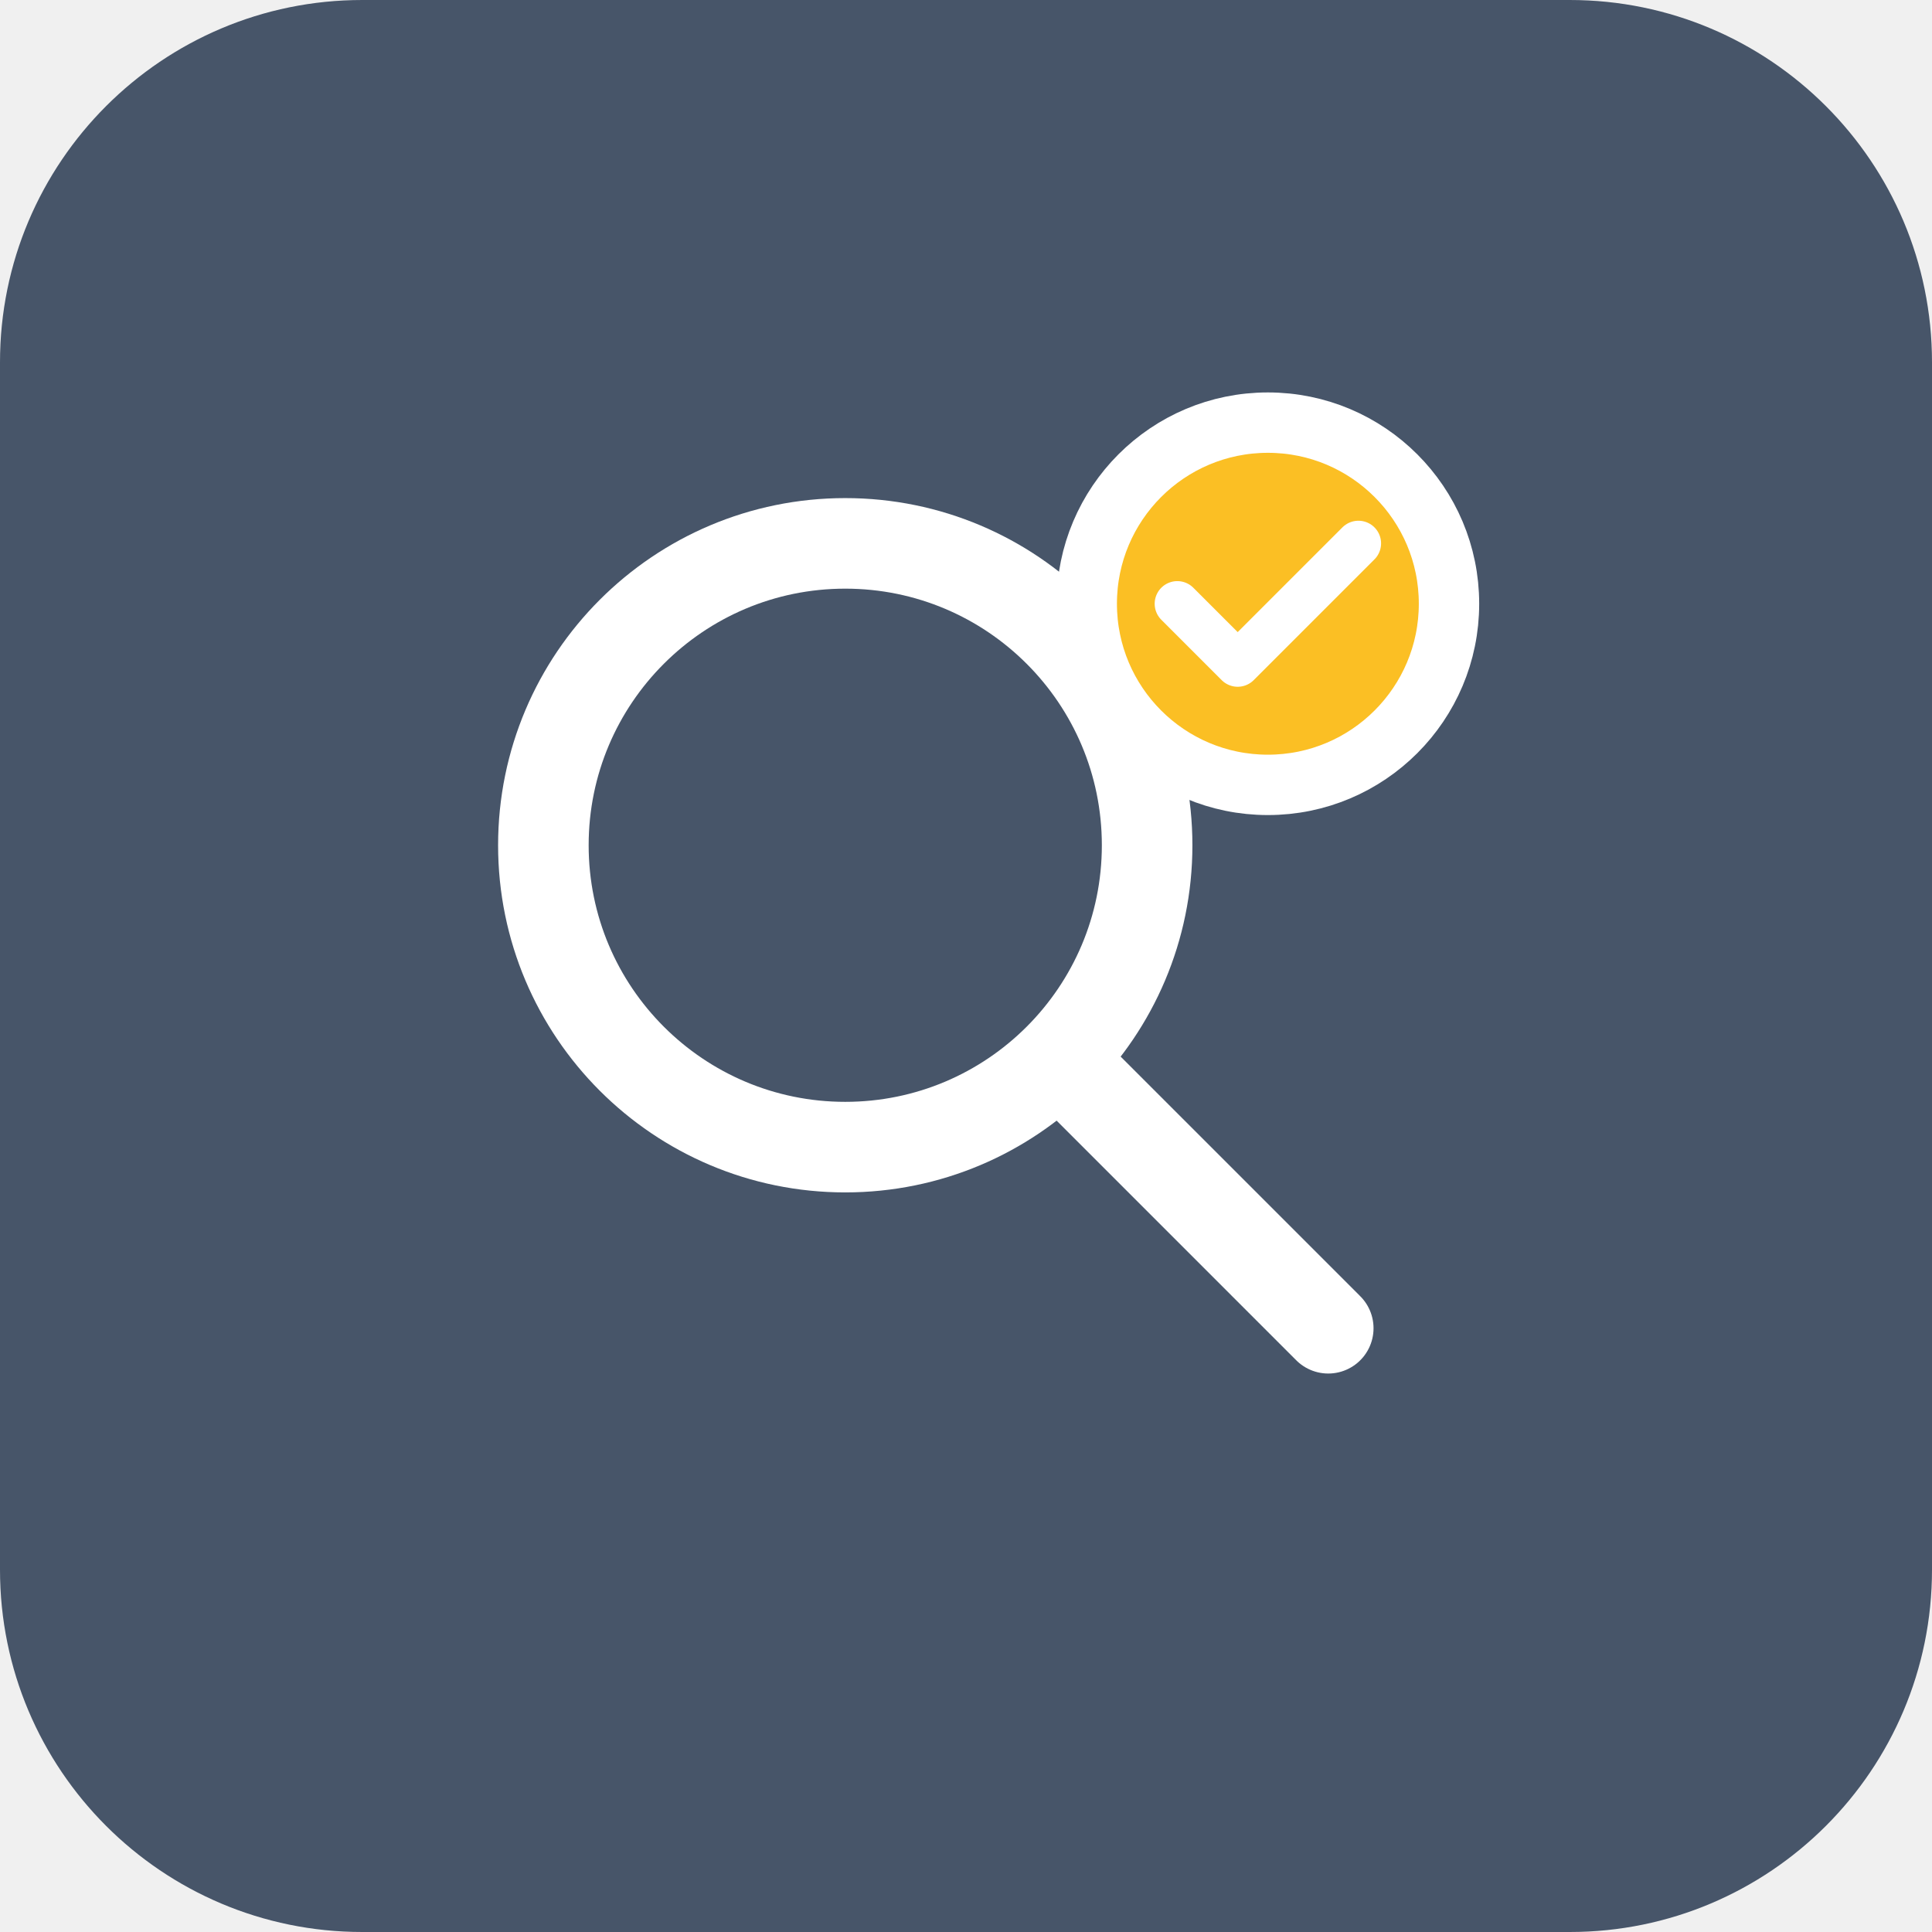
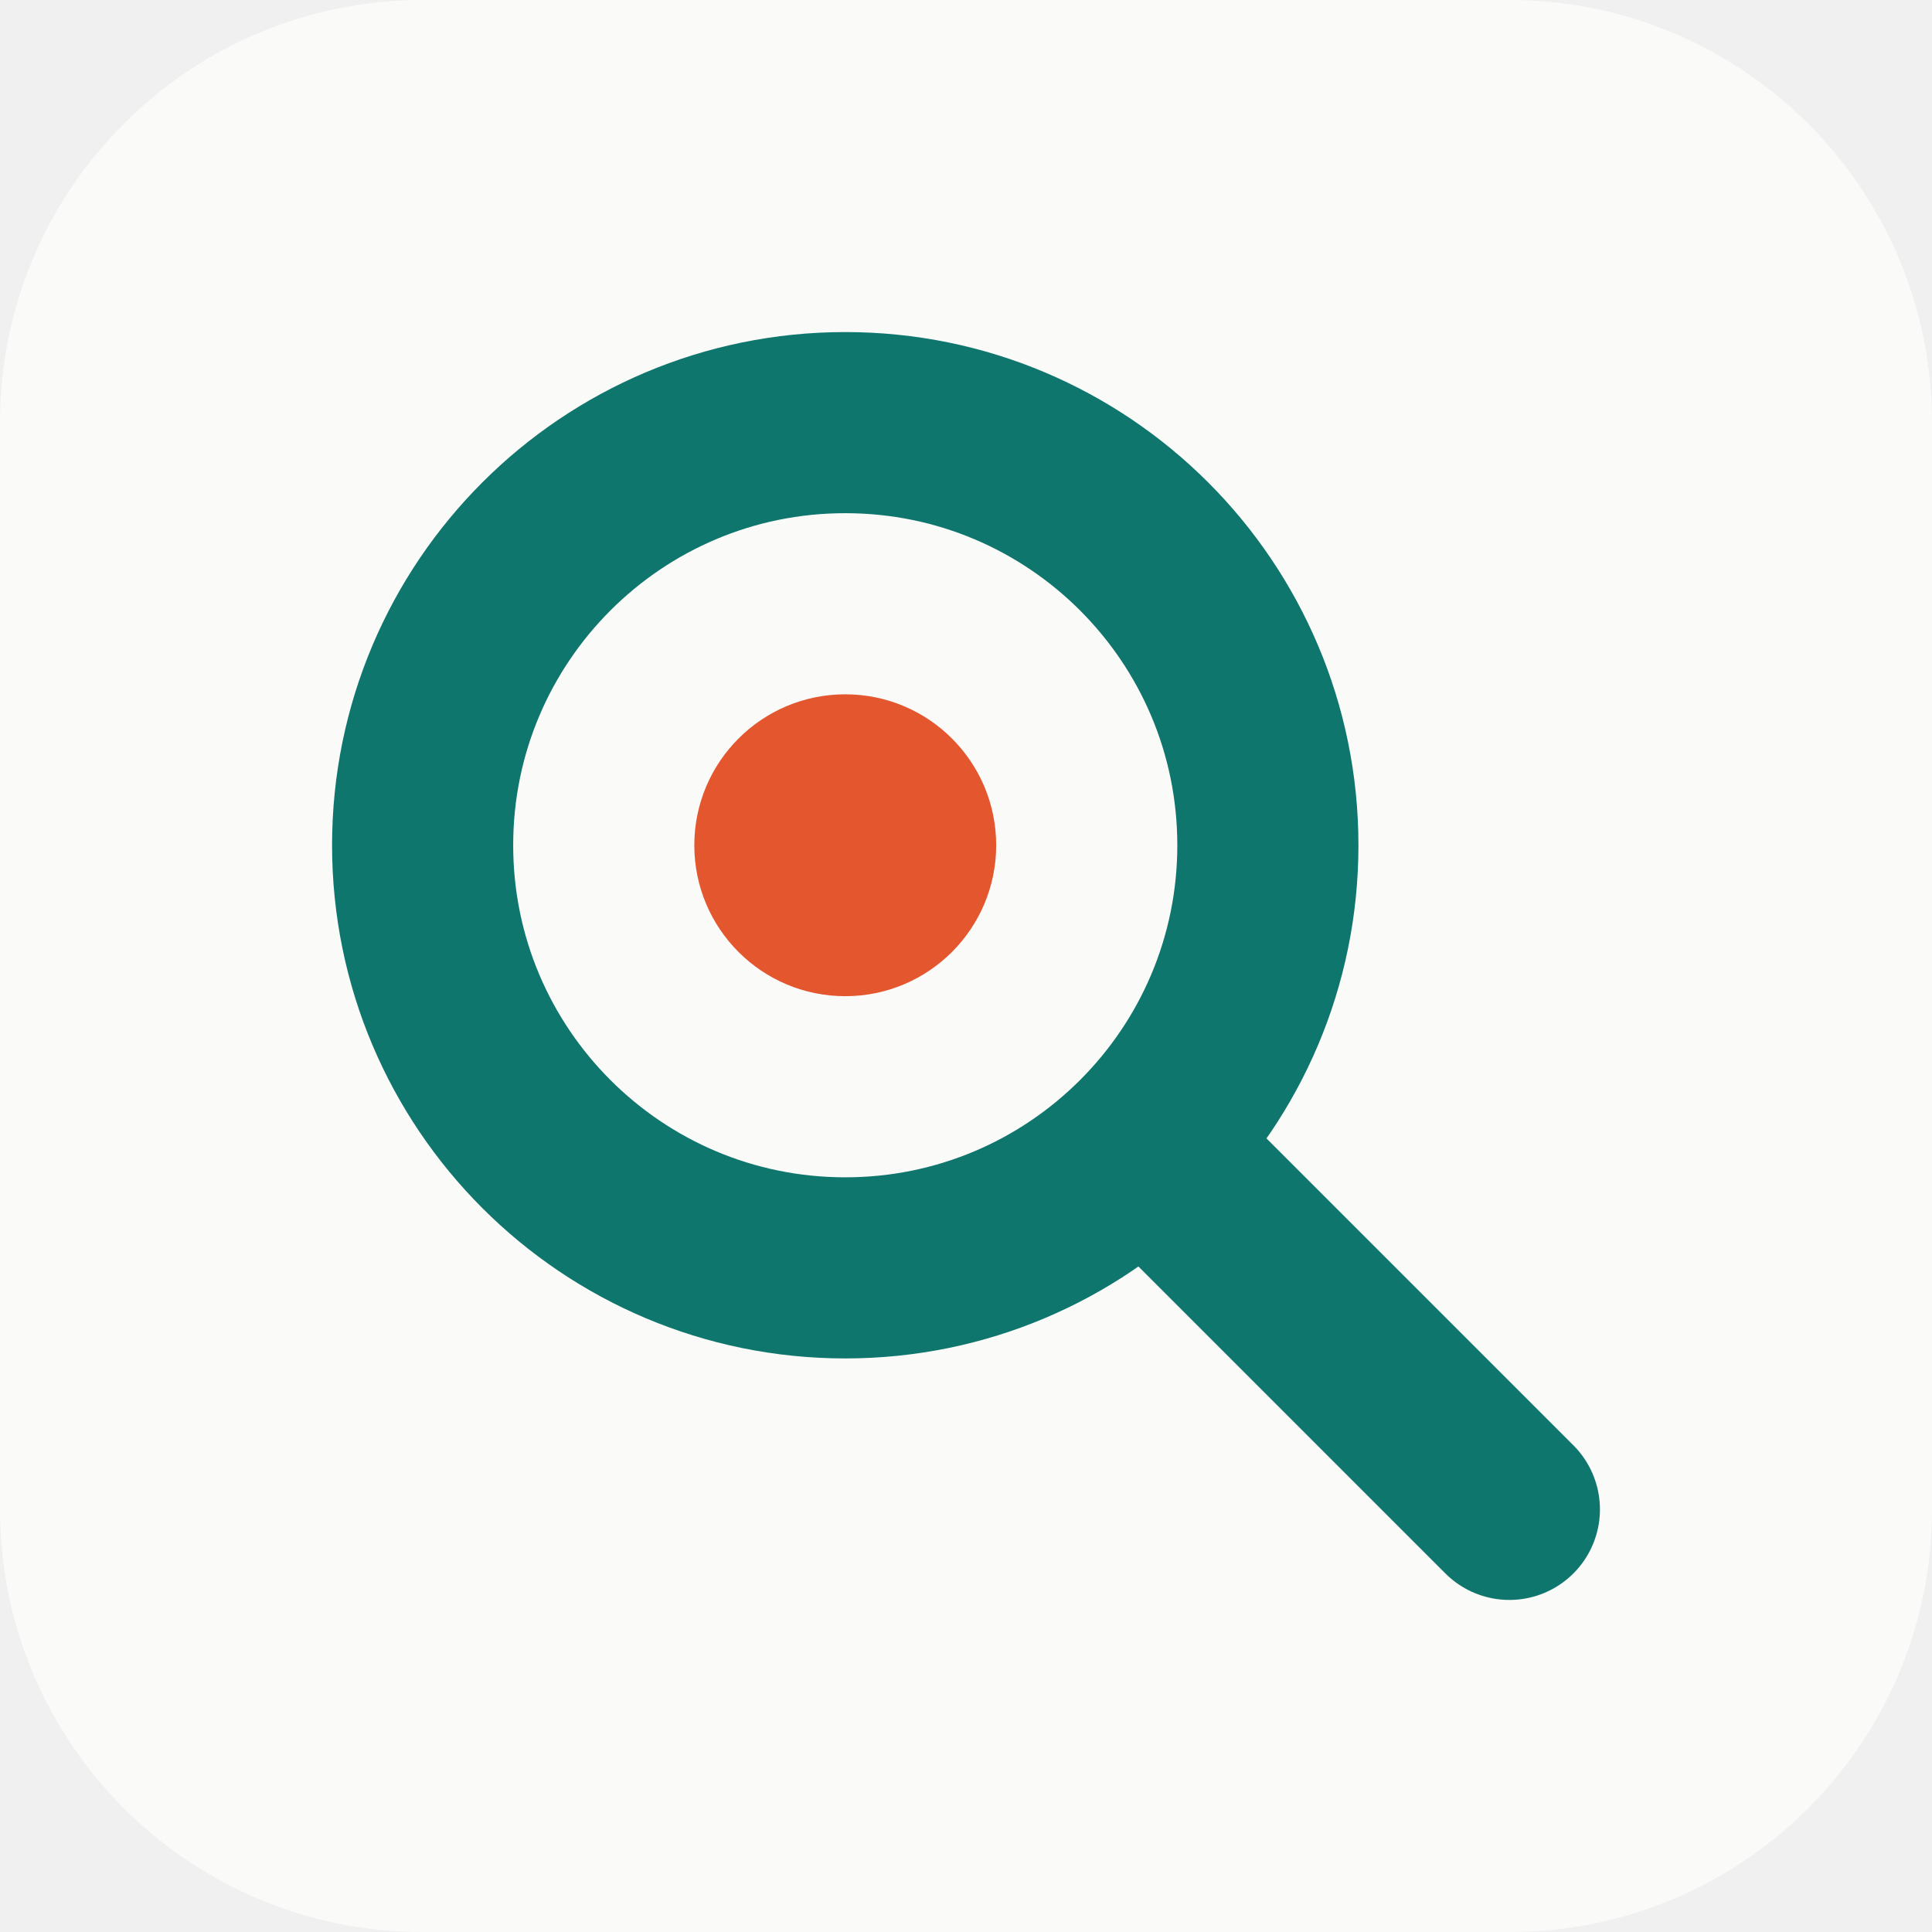
- <svg xmlns="http://www.w3.org/2000/svg" viewBox="0 0 64 64" width="64" height="64" role="img" aria-label="IssueFinder logo">
-   <rect width="64" height="64" rx="12" fill="#475569" />
-   <circle cx="28" cy="28" r="10" fill="none" stroke="white" stroke-width="3" stroke-linecap="round" />
-   <line x1="36" y1="36" x2="44" y2="44" stroke="white" stroke-width="3" stroke-linecap="round" />
-   <circle cx="42" cy="20" r="6" fill="#FBBF24" stroke="white" stroke-width="2" />
-   <path d="M39 20 L41 22 L45 18" stroke="white" stroke-width="1.5" stroke-linecap="round" stroke-linejoin="round" fill="none" />
+ <svg xmlns="http://www.w3.org/2000/svg" viewBox="0 0 64 64" width="64" height="64" role="img" aria-label="IssueFinder" fill="none">
+   <rect width="64" height="64" rx="14" fill="#FAFAF9" />
+   <circle cx="28" cy="28" r="14" stroke="#0F766E" stroke-width="6" fill="none" />
+   <path d="M38.5 38.5L50 50" stroke="#0F766E" stroke-width="6" stroke-linecap="round" />
+   <circle cx="28" cy="28" r="5" fill="#E4572E" />
</svg>
